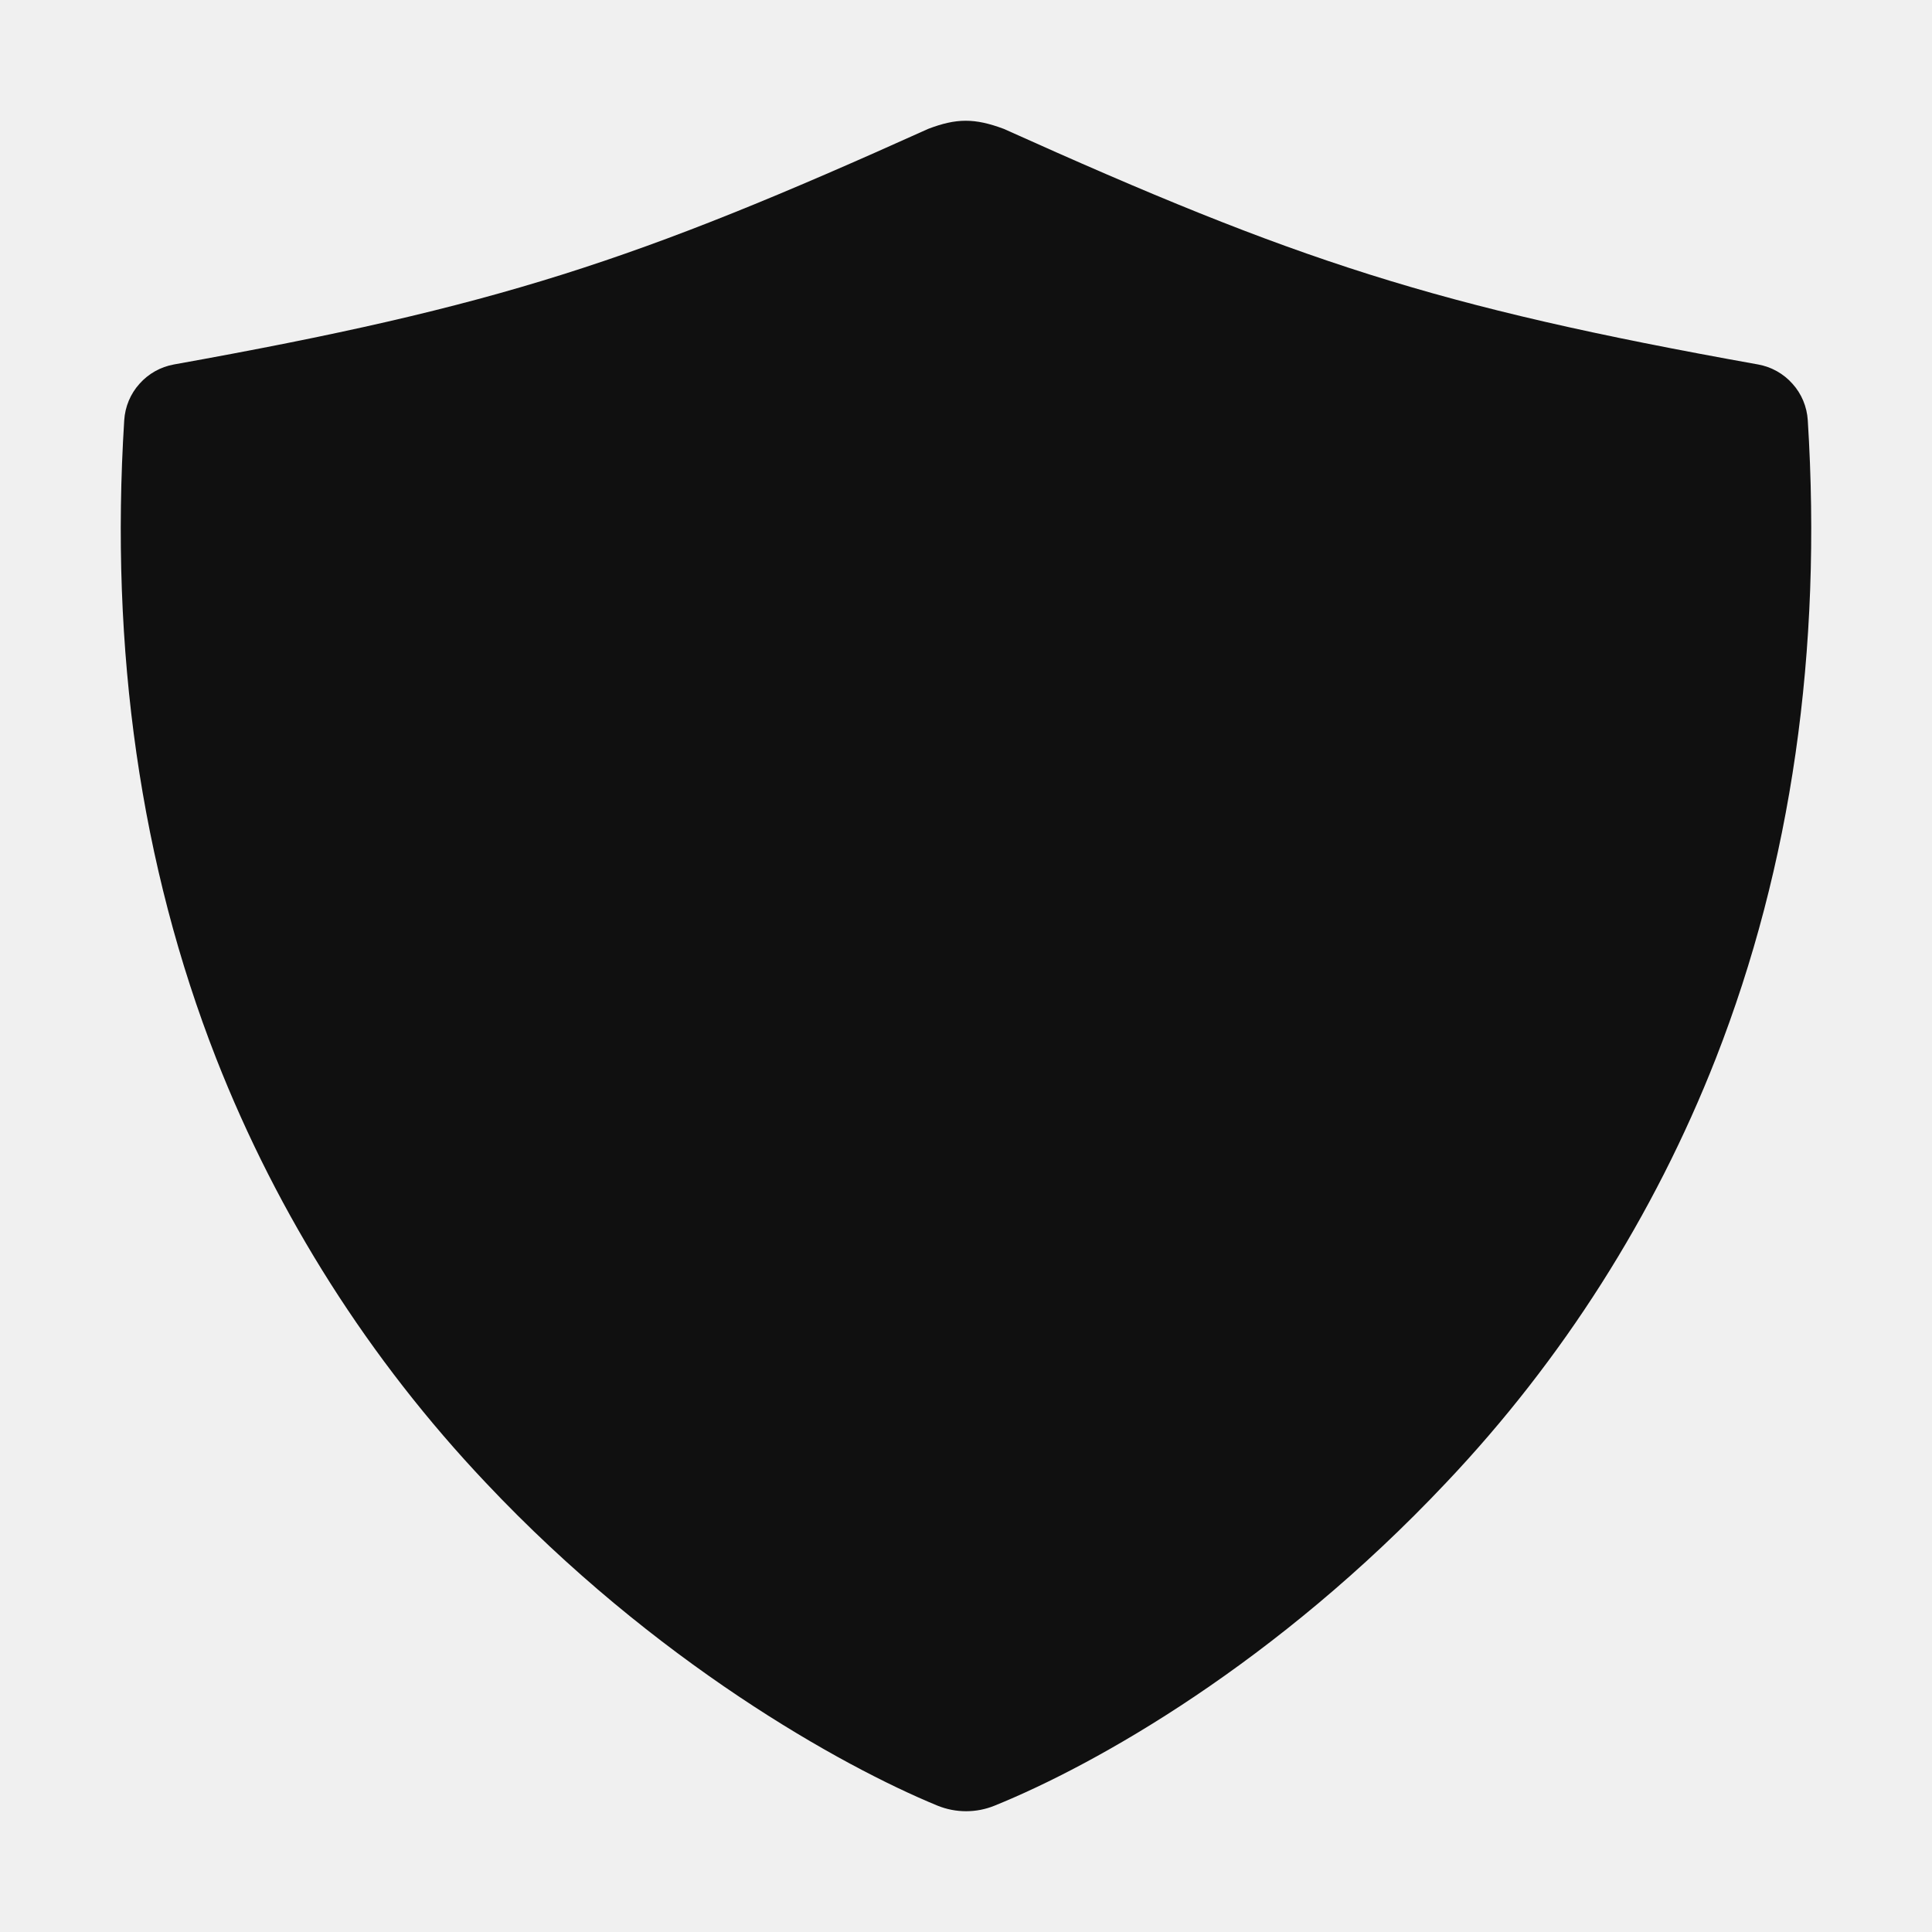
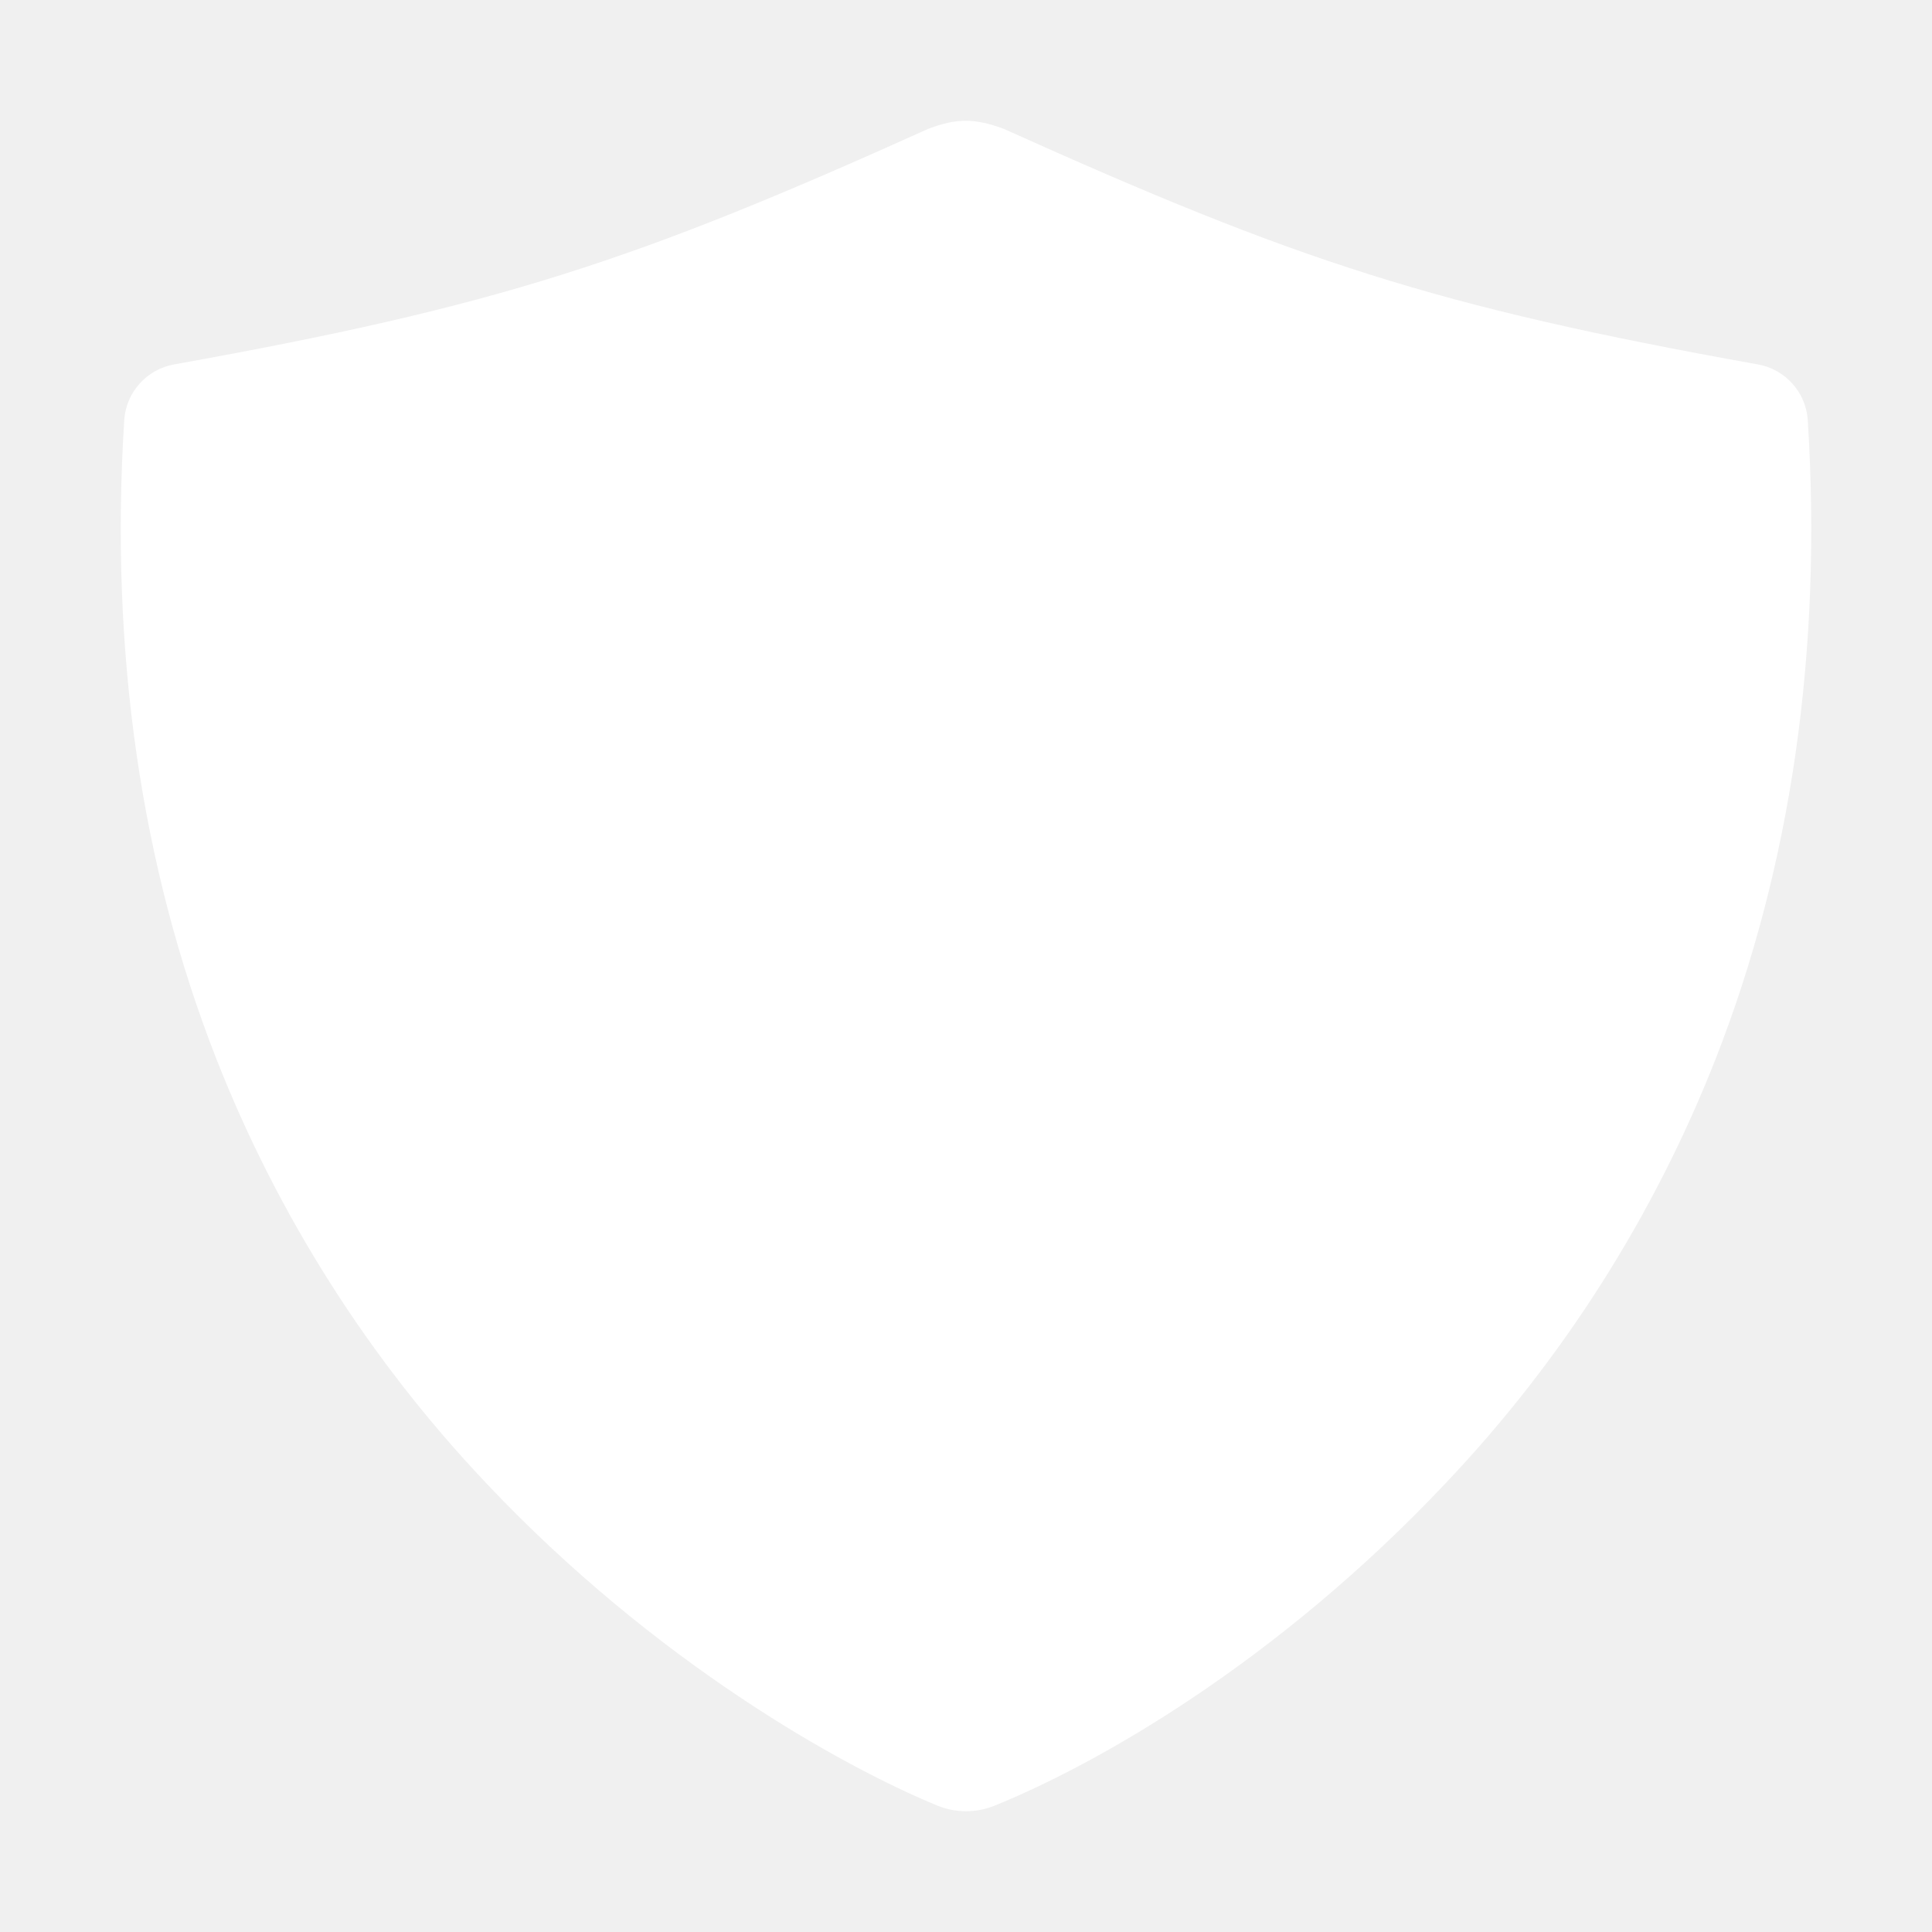
<svg xmlns="http://www.w3.org/2000/svg" width="20" height="20" viewBox="0 0 20 20" fill="none">
-   <path d="M18.714 4.35C18.705 4.21 18.65 4.077 18.556 3.973C18.463 3.868 18.338 3.798 18.2 3.773C14.839 3.171 13.425 2.7 10.391 1.334C10.088 1.221 9.9 1.223 9.609 1.334C6.575 2.702 5.161 3.17 1.8 3.773C1.662 3.798 1.537 3.868 1.444 3.973C1.35 4.077 1.295 4.21 1.286 4.35C1.136 6.736 1.456 8.959 2.238 10.957C2.877 12.586 3.825 14.077 5.028 15.348C6.773 17.201 8.708 18.282 9.705 18.692C9.895 18.769 10.107 18.769 10.296 18.692C11.35 18.265 13.213 17.214 14.972 15.347C16.175 14.077 17.123 12.586 17.762 10.957C18.544 8.959 18.864 6.736 18.714 4.35Z" fill="#101010" />
+   <path d="M18.714 4.35C18.705 4.21 18.65 4.077 18.556 3.973C18.463 3.868 18.338 3.798 18.2 3.773C14.839 3.171 13.425 2.7 10.391 1.334C10.088 1.222 9.9 1.223 9.609 1.334C6.575 2.702 5.161 3.17 1.8 3.773C1.662 3.798 1.537 3.868 1.444 3.973C1.35 4.077 1.295 4.21 1.286 4.35C1.136 6.736 1.456 8.959 2.238 10.957C2.877 12.586 3.825 14.077 5.028 15.348C6.773 17.201 8.708 18.282 9.705 18.692C9.895 18.769 10.107 18.769 10.296 18.692C11.35 18.265 13.213 17.215 14.972 15.347C16.175 14.077 17.123 12.586 17.762 10.957C18.544 8.959 18.864 6.736 18.714 4.35Z" fill="white" />
</svg>
